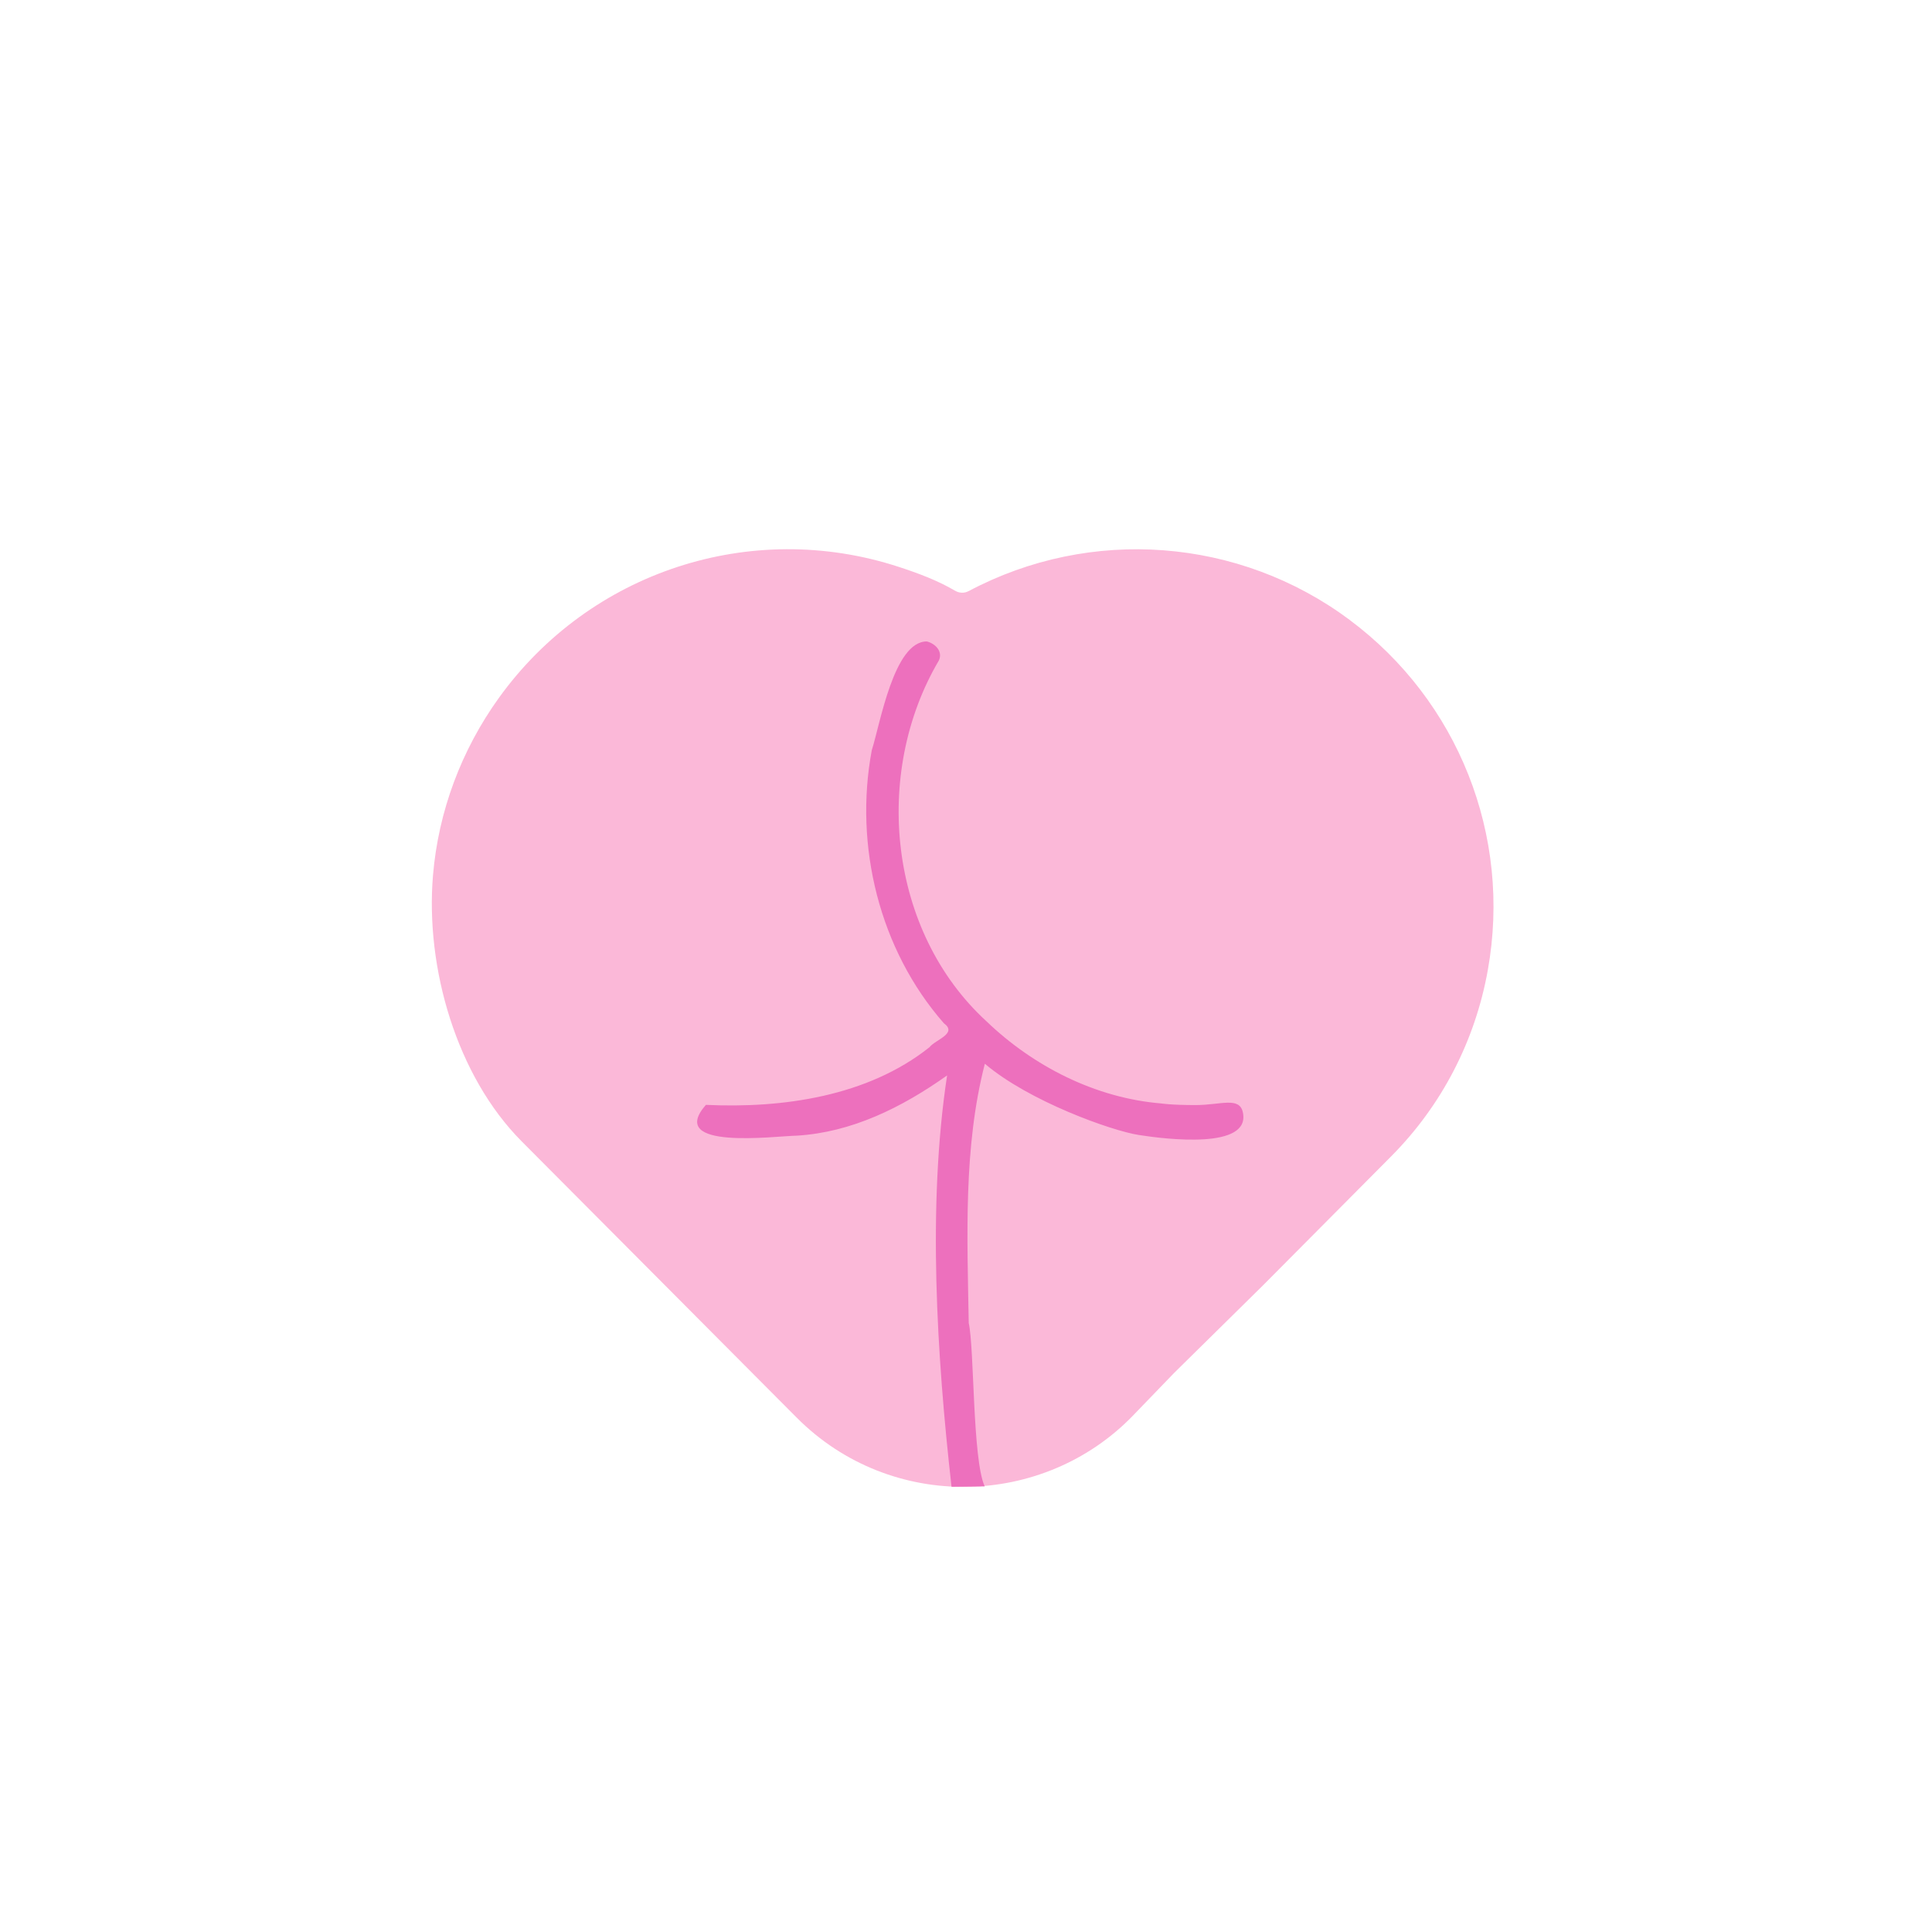
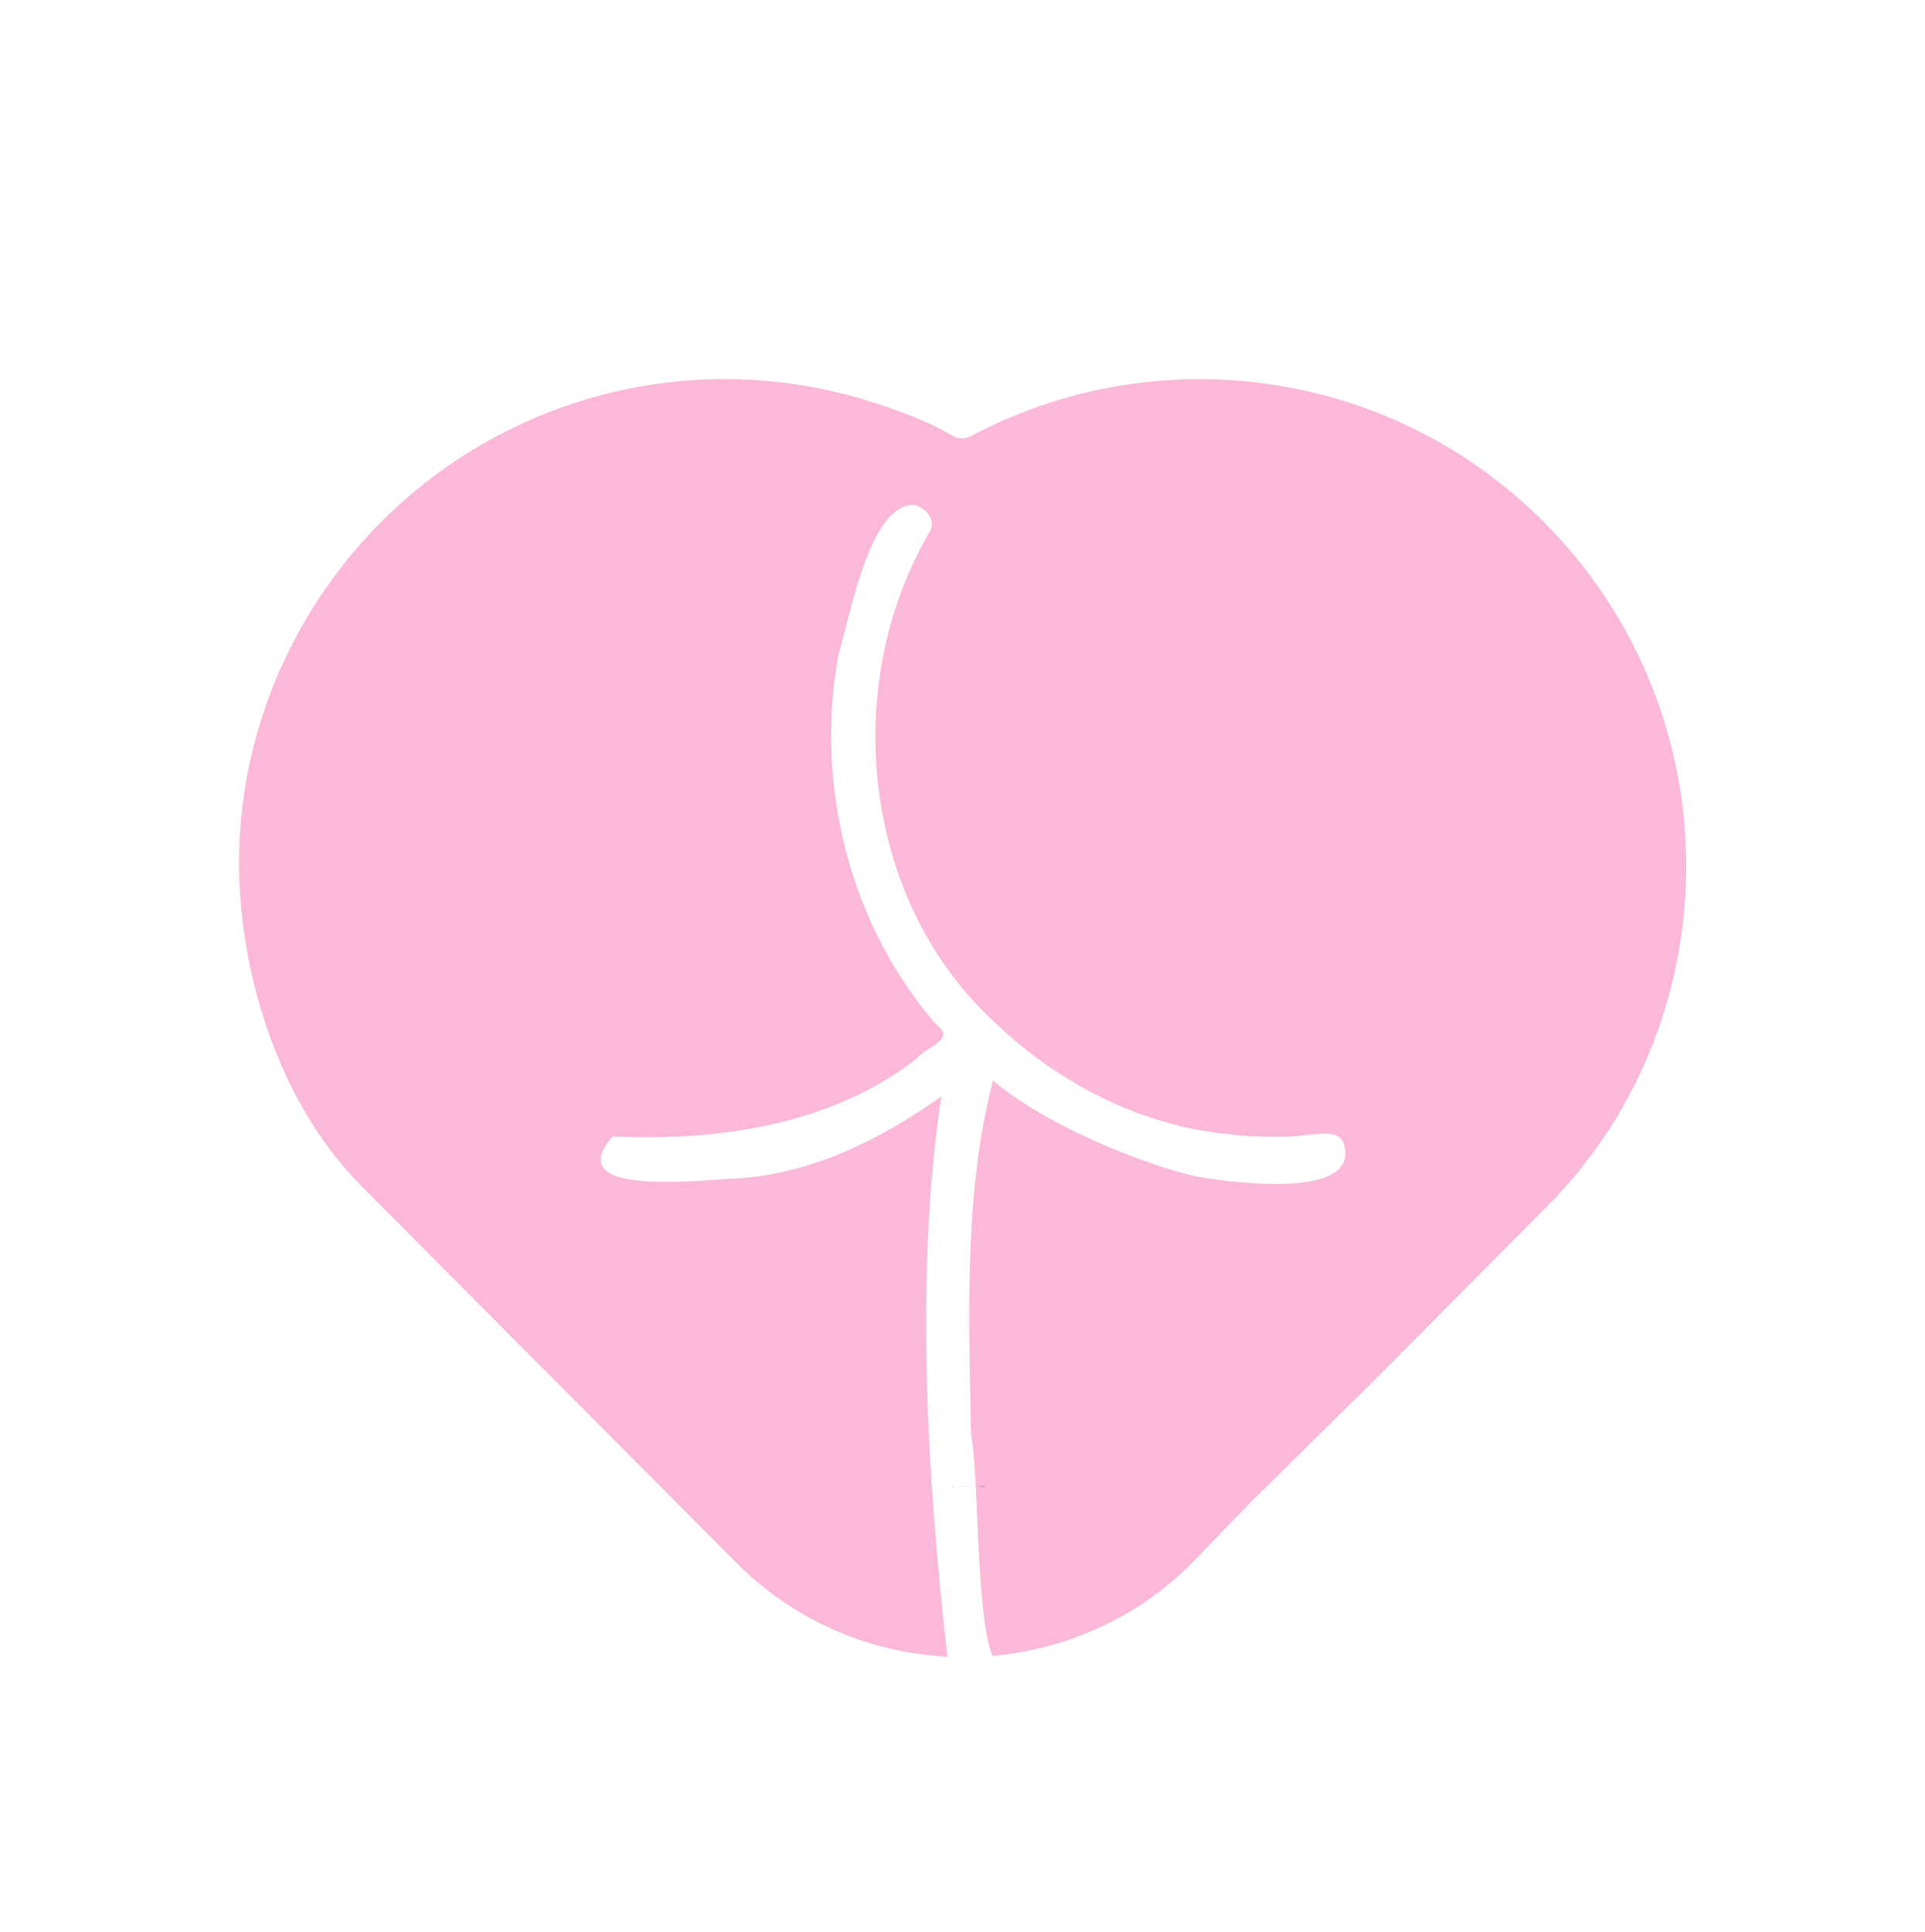
<svg xmlns="http://www.w3.org/2000/svg" id="Layer_1" version="1.1" viewBox="0 0 387.03 388.51">
  <defs>
    <style>
      .st0 {
        fill: #fbb8d8;
      }

      .st1 {
-         fill: #ed70bd;
+         fill: #a04d89;
      }
    </style>
  </defs>
-   <path class="st0" d="M271.42,124.66c-22.23-16.57-52.09-18.84-76.65-5.78h-.02c-.84.45-1.85.4-2.67-.08-3.53-2.08-7.41-3.52-11.39-4.82-29.7-9.68-62.1.98-80.36,26.35-7.51,10.43-12.18,22.78-13.26,35.74-1.55,18.57,4.75,40.3,17.84,53.45l55.31,55.56c18.99,19.07,49.68,18.19,67.66-.46l8.22-8.52,17.86-17.6,25.81-25.98c10.21-10.28,16.88-23.27,19.42-37.41,4.88-27.16-6.05-54.25-27.77-70.44Z" />
-   <g id="HNO9vA.tif">
-     <path class="st1" d="M198.02,298.9c-2.48-5.46-2.06-27.64-3.21-32.87-.3-17.31-1.09-35.32,3.24-52.12,8.86,7.54,25.45,13.47,30.97,14.33,5.52.86,22.57,2.96,20.91-4.58-.7-3.18-4.45-1.45-9.42-1.44s-7.04-.33-7.04-.33c-13.16-1.09-25.67-7.46-35.09-16.51-19.69-18.03-22.97-49.82-9.59-72.54.91-1.91-.82-3.47-2.41-3.85-6.62-.02-9.38,16.59-11.07,21.88-3.59,19.21,1.53,40.11,14.5,54.9,0,0,0,0,0,0,2.82,2.07-1.68,3.27-2.91,4.83-12.45,9.9-29.55,12.3-44.94,11.58,0,0,0,0-.01,0-8.05,9.21,13.94,6.26,18.31,6.19,10.99-.67,21.02-5.6,30.2-12.11,0,0,0,0,0,0-3.99,26.2-2.06,56.56.89,82.72" />
-   </g>
+   <path class="st0" d="M299.68,95.62h0c-30.3-22.6-71-25.69-104.48-7.89h-.03c-1.14.61-2.52.55-3.64-.11-4.81-2.84-10.1-4.8-15.53-6.57-40.48-13.19-84.65,1.34-109.54,35.92-10.24,14.22-16.6,31.05-18.07,48.72-2.11,25.31,6.47,54.93,24.32,72.86l75.39,75.73c11.86,11.91,27.07,18.09,42.42,18.87-4.02-35.64-6.64-76.99-1.21-112.68-12.51,8.87-26.18,15.59-41.16,16.51-5.96.1-35.93,4.12-24.96-8.44h.01c20.98.98,44.29-2.29,61.26-15.78,1.68-2.13,7.81-3.76,3.97-6.58-17.68-20.16-24.66-48.65-19.76-74.83,2.3-7.21,6.07-29.85,15.09-29.82,2.17.52,4.53,2.64,3.29,5.25-18.24,30.97-13.77,74.3,13.07,98.88,12.84,12.34,29.89,21.02,47.83,22.5,0,0,2.82.46,9.6.45,6.77-.01,11.89-2.37,12.84,1.96,2.26,10.28-20.98,7.42-28.5,6.24-7.52-1.17-30.14-9.26-42.21-19.53-5.9,22.9-4.83,47.45-4.42,71.04,1.56,7.09,1,37.02,4.32,44.67,15.08-1.32,29.68-7.85,40.76-19.33l11.2-11.61,24.34-23.99,35.18-35.41c13.92-14.01,23.01-31.72,26.47-50.99,6.65-37.02-8.25-73.95-37.85-96.01Z" />
+   <path class="st0" d="M196.46,298.92l-4.34.05c1.45.05,2.9.03,4.34-.05Z" />
+   <path class="st1" d="M198.02,298.9s-.03-.07-.04-.1c-.51.04-1.01.09-1.52.12l1.56-.02Z" />
+   <path class="st1" d="M191.35,298.98h.77c-.26-.02-.52-.04-.77-.05,0,.02,0,.04,0,.05Z" />
</svg>
